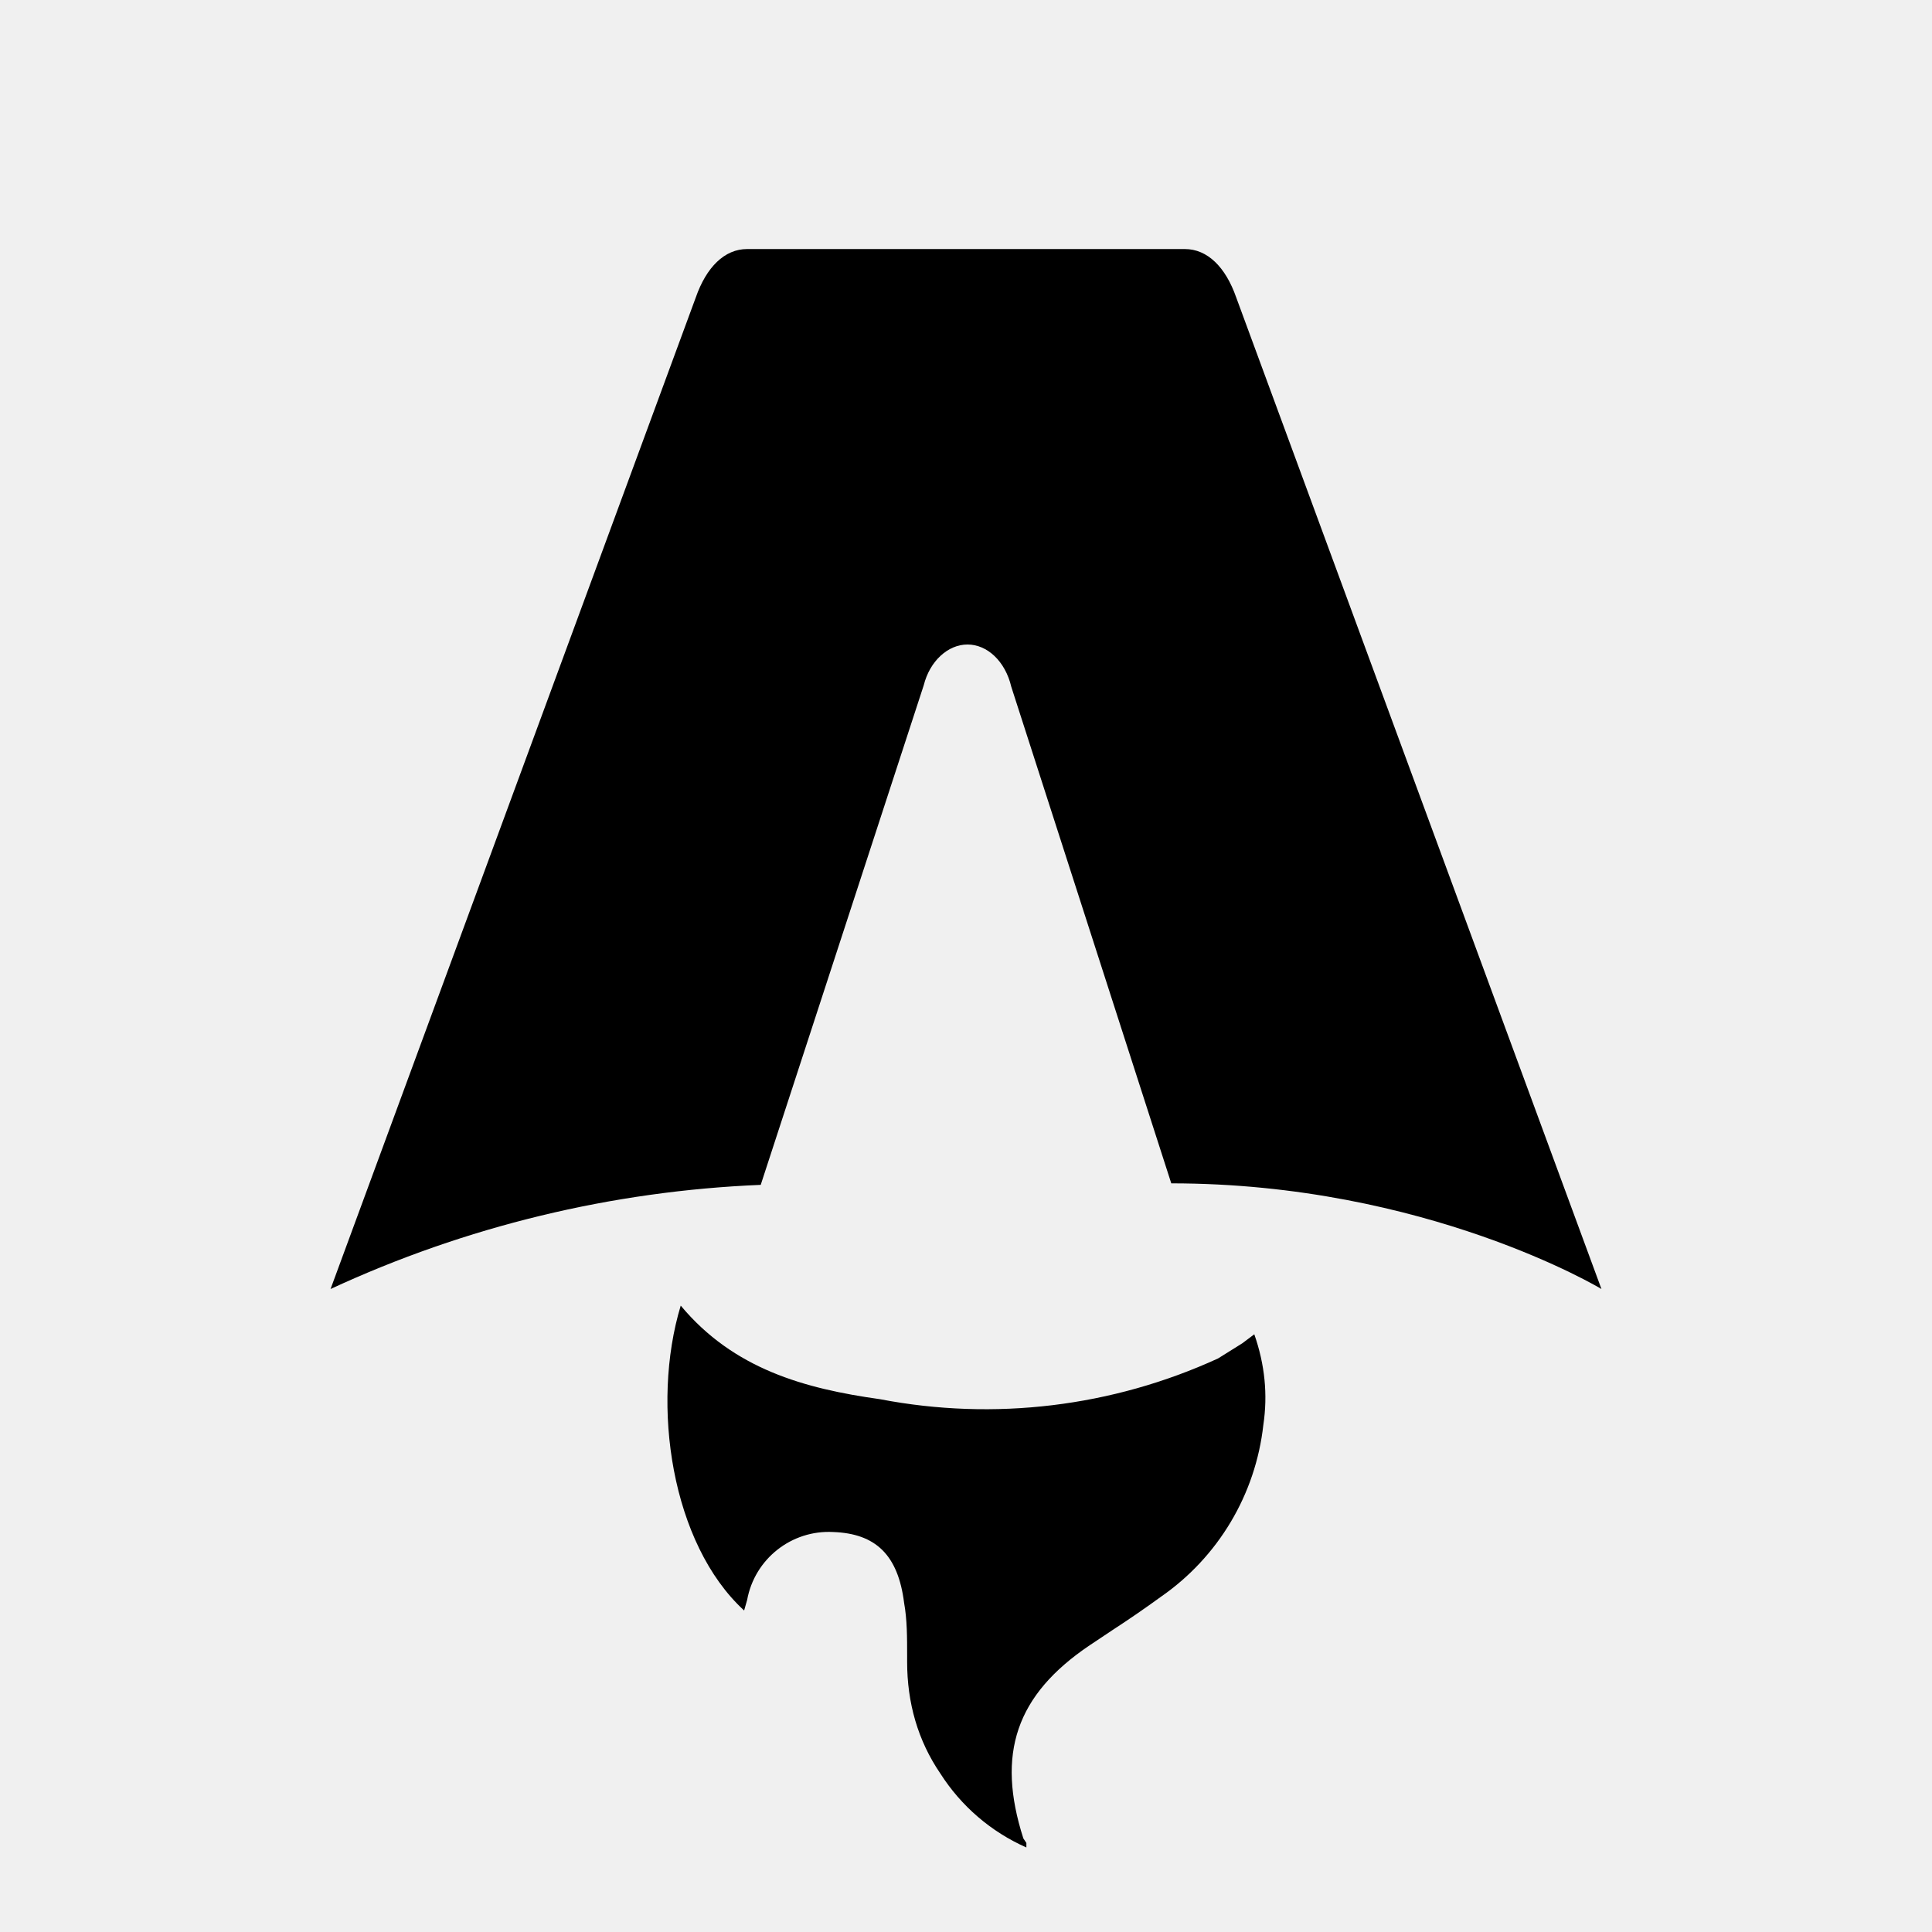
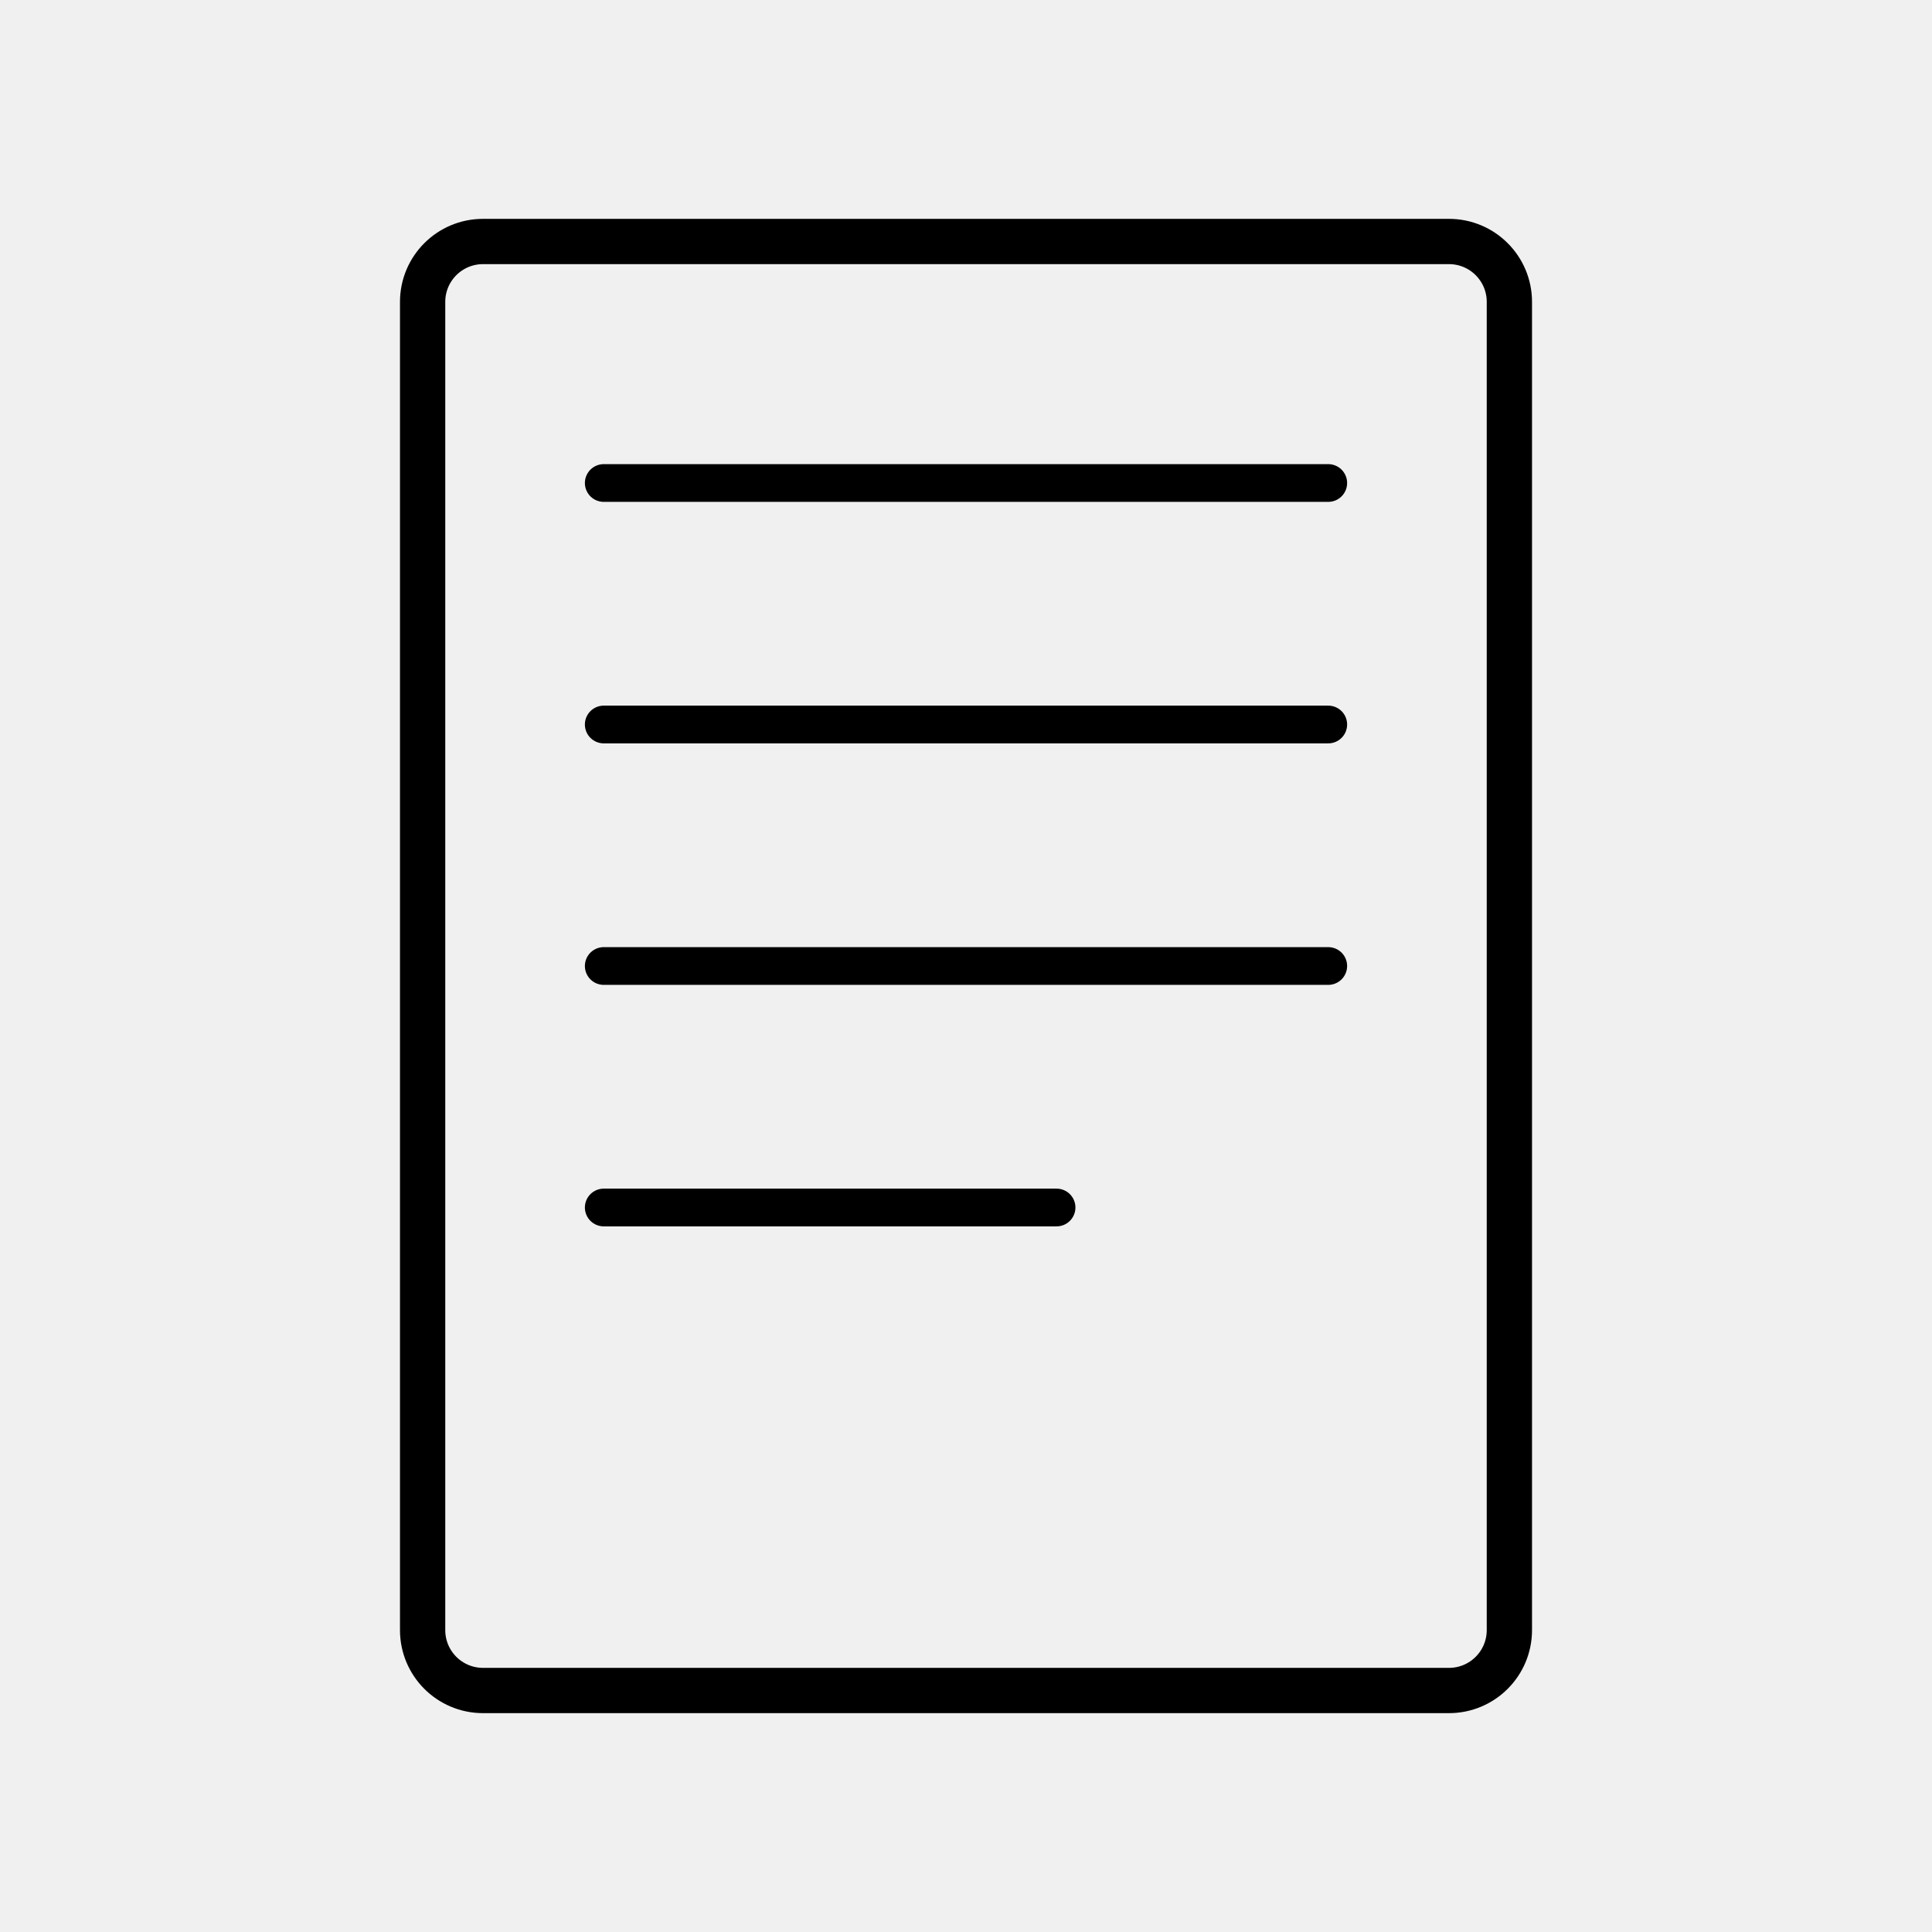
- <svg xmlns="http://www.w3.org/2000/svg" fill="none" viewBox="0 0 128 128">
-   <path d="M50.4 78.5a75.1 75.1 0 0 0-28.5 6.9l24.2-65.7c.7-2 1.9-3.2 3.4-3.2h29c1.5 0 2.7 1.2 3.4 3.2l24.2 65.7s-11.6-7-28.5-7L67 45.5c-.4-1.7-1.6-2.8-2.9-2.8-1.3 0-2.5 1.1-2.9 2.7L50.4 78.5Zm-1.1 28.2Zm-4.2-20.2c-2 6.6-.6 15.8 4.2 20.2a17.5 17.5 0 0 1 .2-.7 5.5 5.5 0 0 1 5.7-4.5c2.8.1 4.3 1.5 4.7 4.7.2 1.1.2 2.3.2 3.5v.4c0 2.7.7 5.2 2.2 7.4a13 13 0 0 0 5.7 4.9v-.3l-.2-.3c-1.8-5.6-.5-9.5 4.4-12.8l1.5-1a73 73 0 0 0 3.2-2.2 16 16 0 0 0 6.8-11.4c.3-2 .1-4-.6-6l-.8.6-1.6 1a37 37 0 0 1-22.4 2.7c-5-.7-9.7-2-13.2-6.2Z" />
+ <svg xmlns="http://www.w3.org/2000/svg" viewBox="0 0 128 128">
+   <g>
+     <rect x="28" y="16" width="72" height="96" rx="4" fill="none" stroke="currentColor" stroke-width="3" />
+     <line x1="40" y1="32" x2="88" y2="32" stroke="currentColor" stroke-width="2.5" stroke-linecap="round" />
+     <line x1="40" y1="48" x2="88" y2="48" stroke="currentColor" stroke-width="2.5" stroke-linecap="round" />
+     <line x1="40" y1="64" x2="88" y2="64" stroke="currentColor" stroke-width="2.5" stroke-linecap="round" />
+     <line x1="40" y1="80" x2="70" y2="80" stroke="currentColor" stroke-width="2.5" stroke-linecap="round" />
+   </g>
  <style>
-         path { fill: #000; }
+         line, rect { stroke: #000; }
        @media (prefers-color-scheme: dark) {
-             path { fill: #FFF; }
+             line, rect { stroke: #FFF; }
        }
    </style>
</svg>
